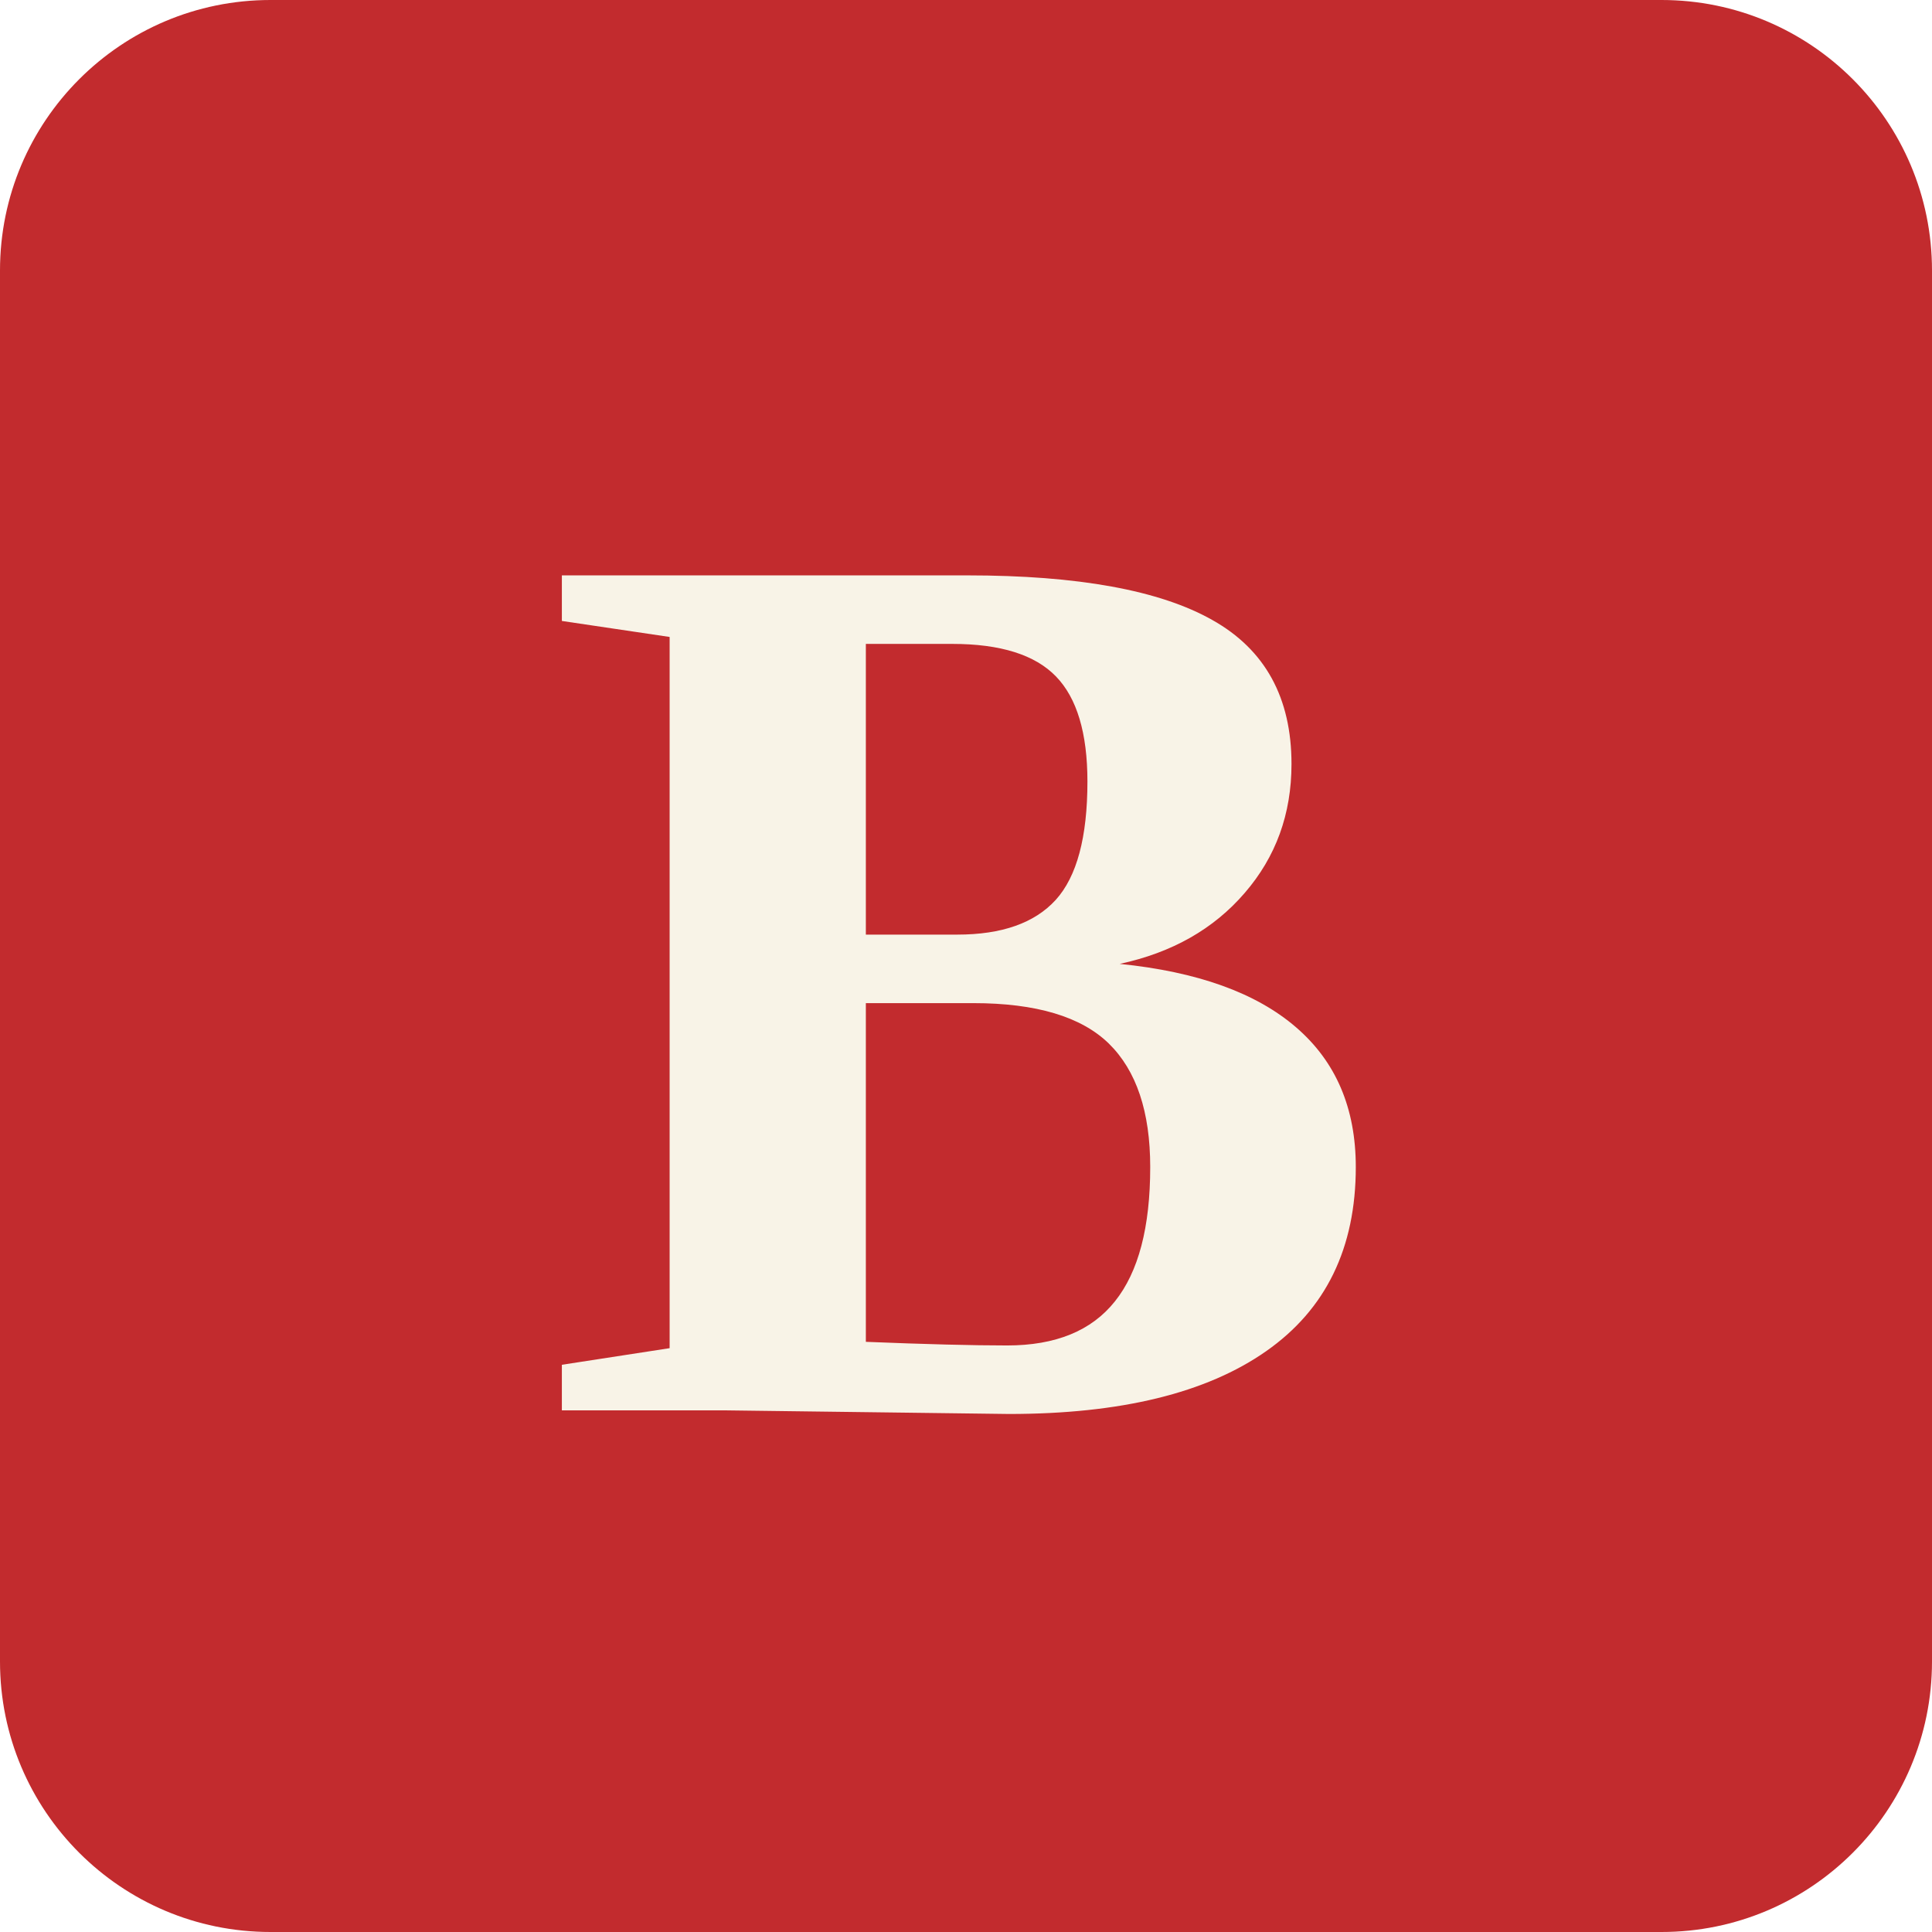
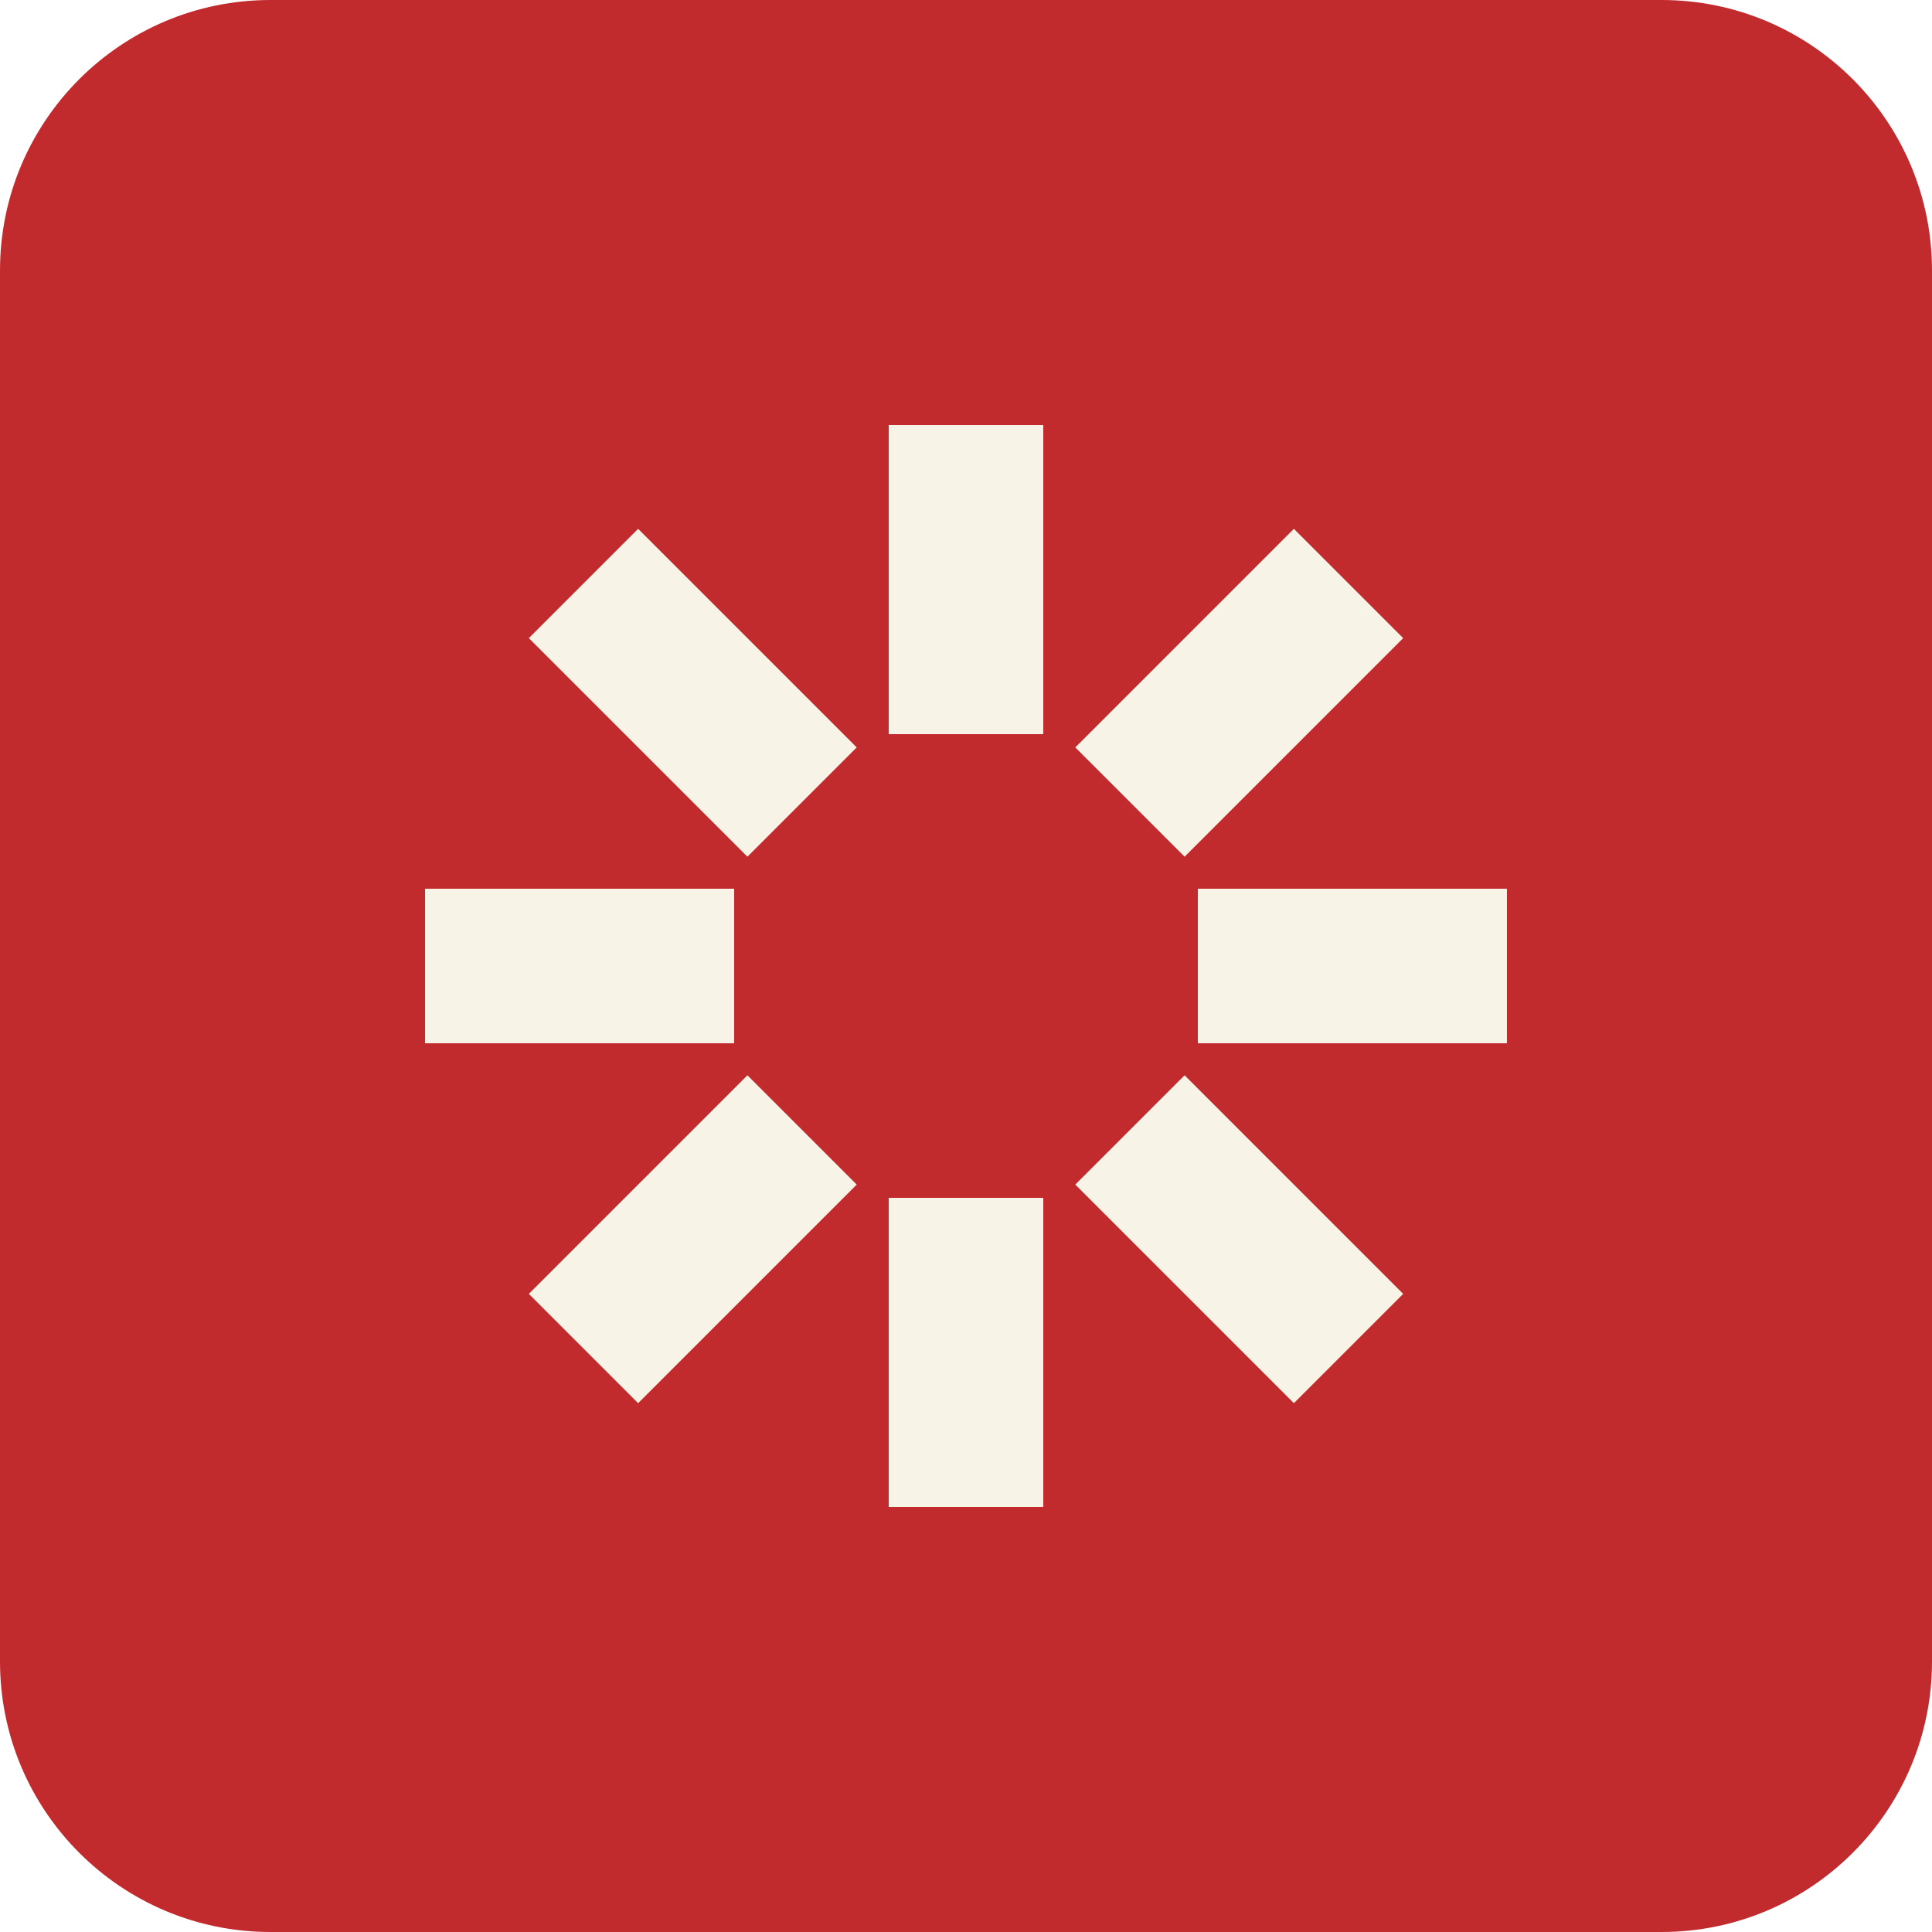
<svg xmlns="http://www.w3.org/2000/svg" viewBox="0 0 100 100">
  <rect width="100" height="100" rx="14" fill="#c22b2e" />
-   <text x="50" y="73" text-anchor="middle" font-family="Georgia, 'Times New Roman', serif" font-size="66" font-weight="700" fill="#f8f3e7">B</text>
+   <g fill="#f8f3e7">
+     <path d="M50 16 a34 34 0 1 0 0 0 Z M50 24 a26 26 0 1 1 -0 0 Z" fill-rule="evenodd" />
+     <g>
+       <rect x="46" y="22" width="8" height="16" />
+       <rect x="46" y="22" width="8" height="16" transform="rotate(45 50 50)" />
+       <rect x="46" y="22" width="8" height="16" transform="rotate(90 50 50)" />
+       <rect x="46" y="22" width="8" height="16" transform="rotate(135 50 50)" />
+       <rect x="46" y="22" width="8" height="16" transform="rotate(180 50 50)" />
+       <rect x="46" y="22" width="8" height="16" transform="rotate(225 50 50)" />
+       <rect x="46" y="22" width="8" height="16" transform="rotate(270 50 50)" />
+       <rect x="46" y="22" width="8" height="16" transform="rotate(315 50 50)" />
+     </g>
+   </g>
+   <circle cx="50" cy="50" r="11.5" fill="#c22b2e" />
</svg>
